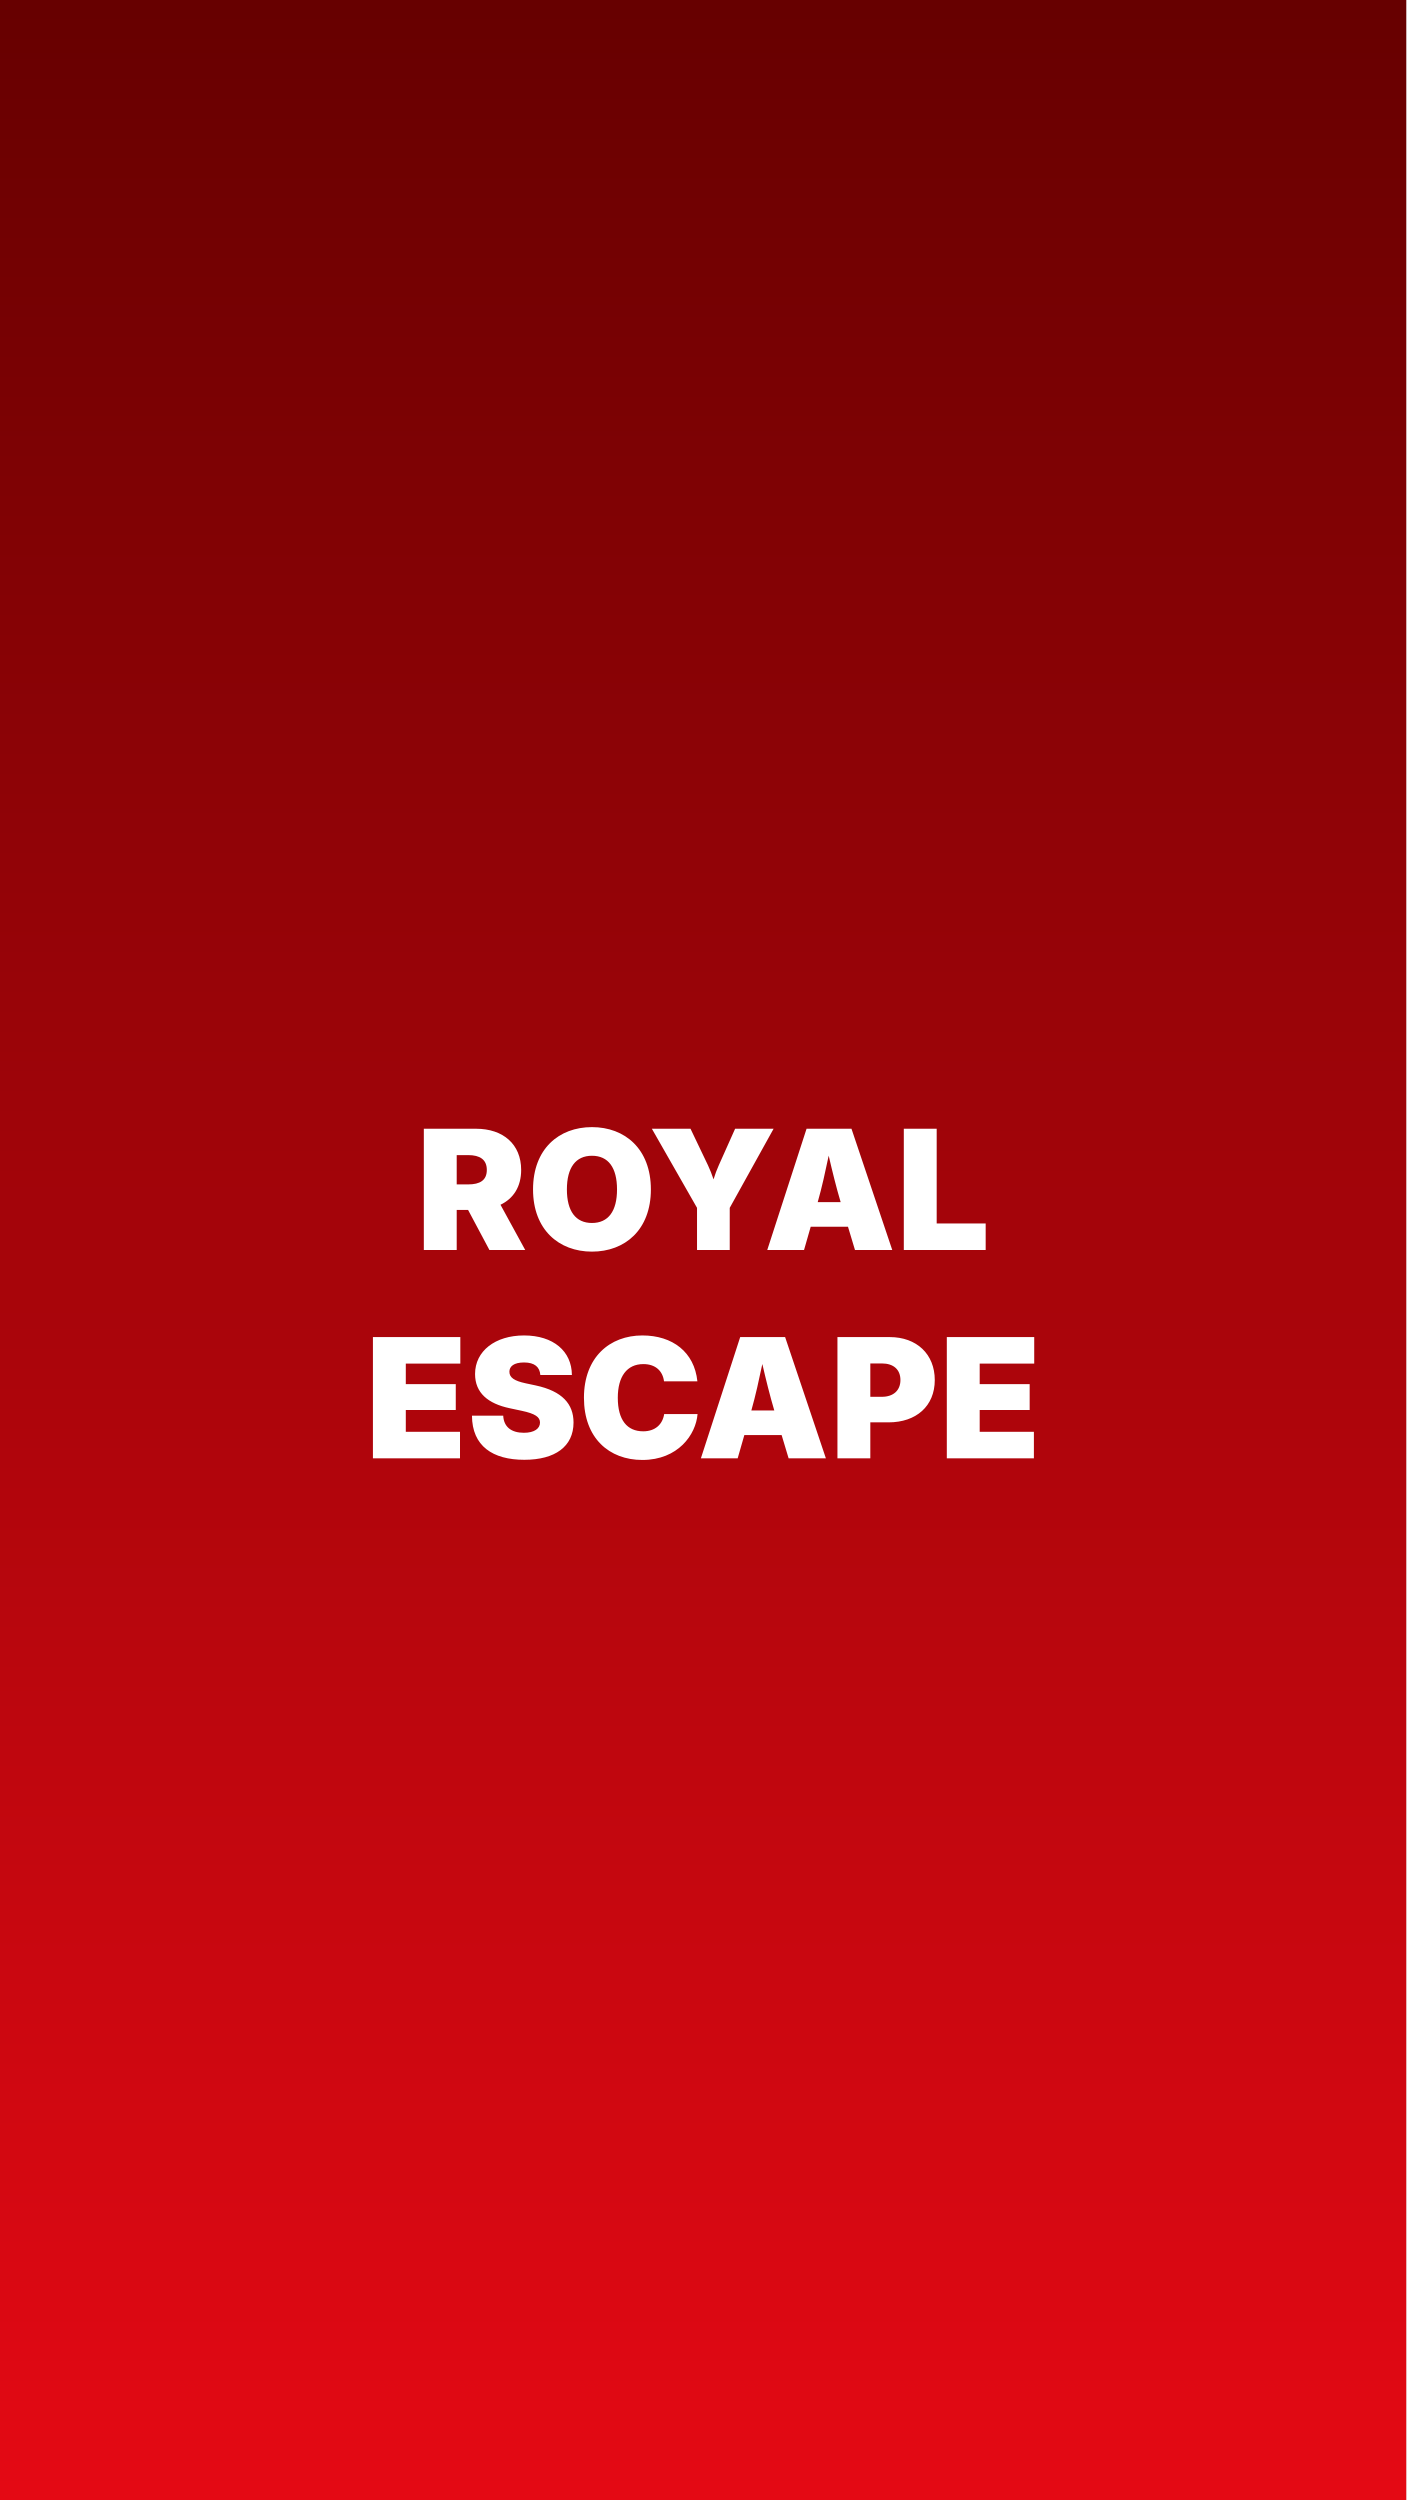
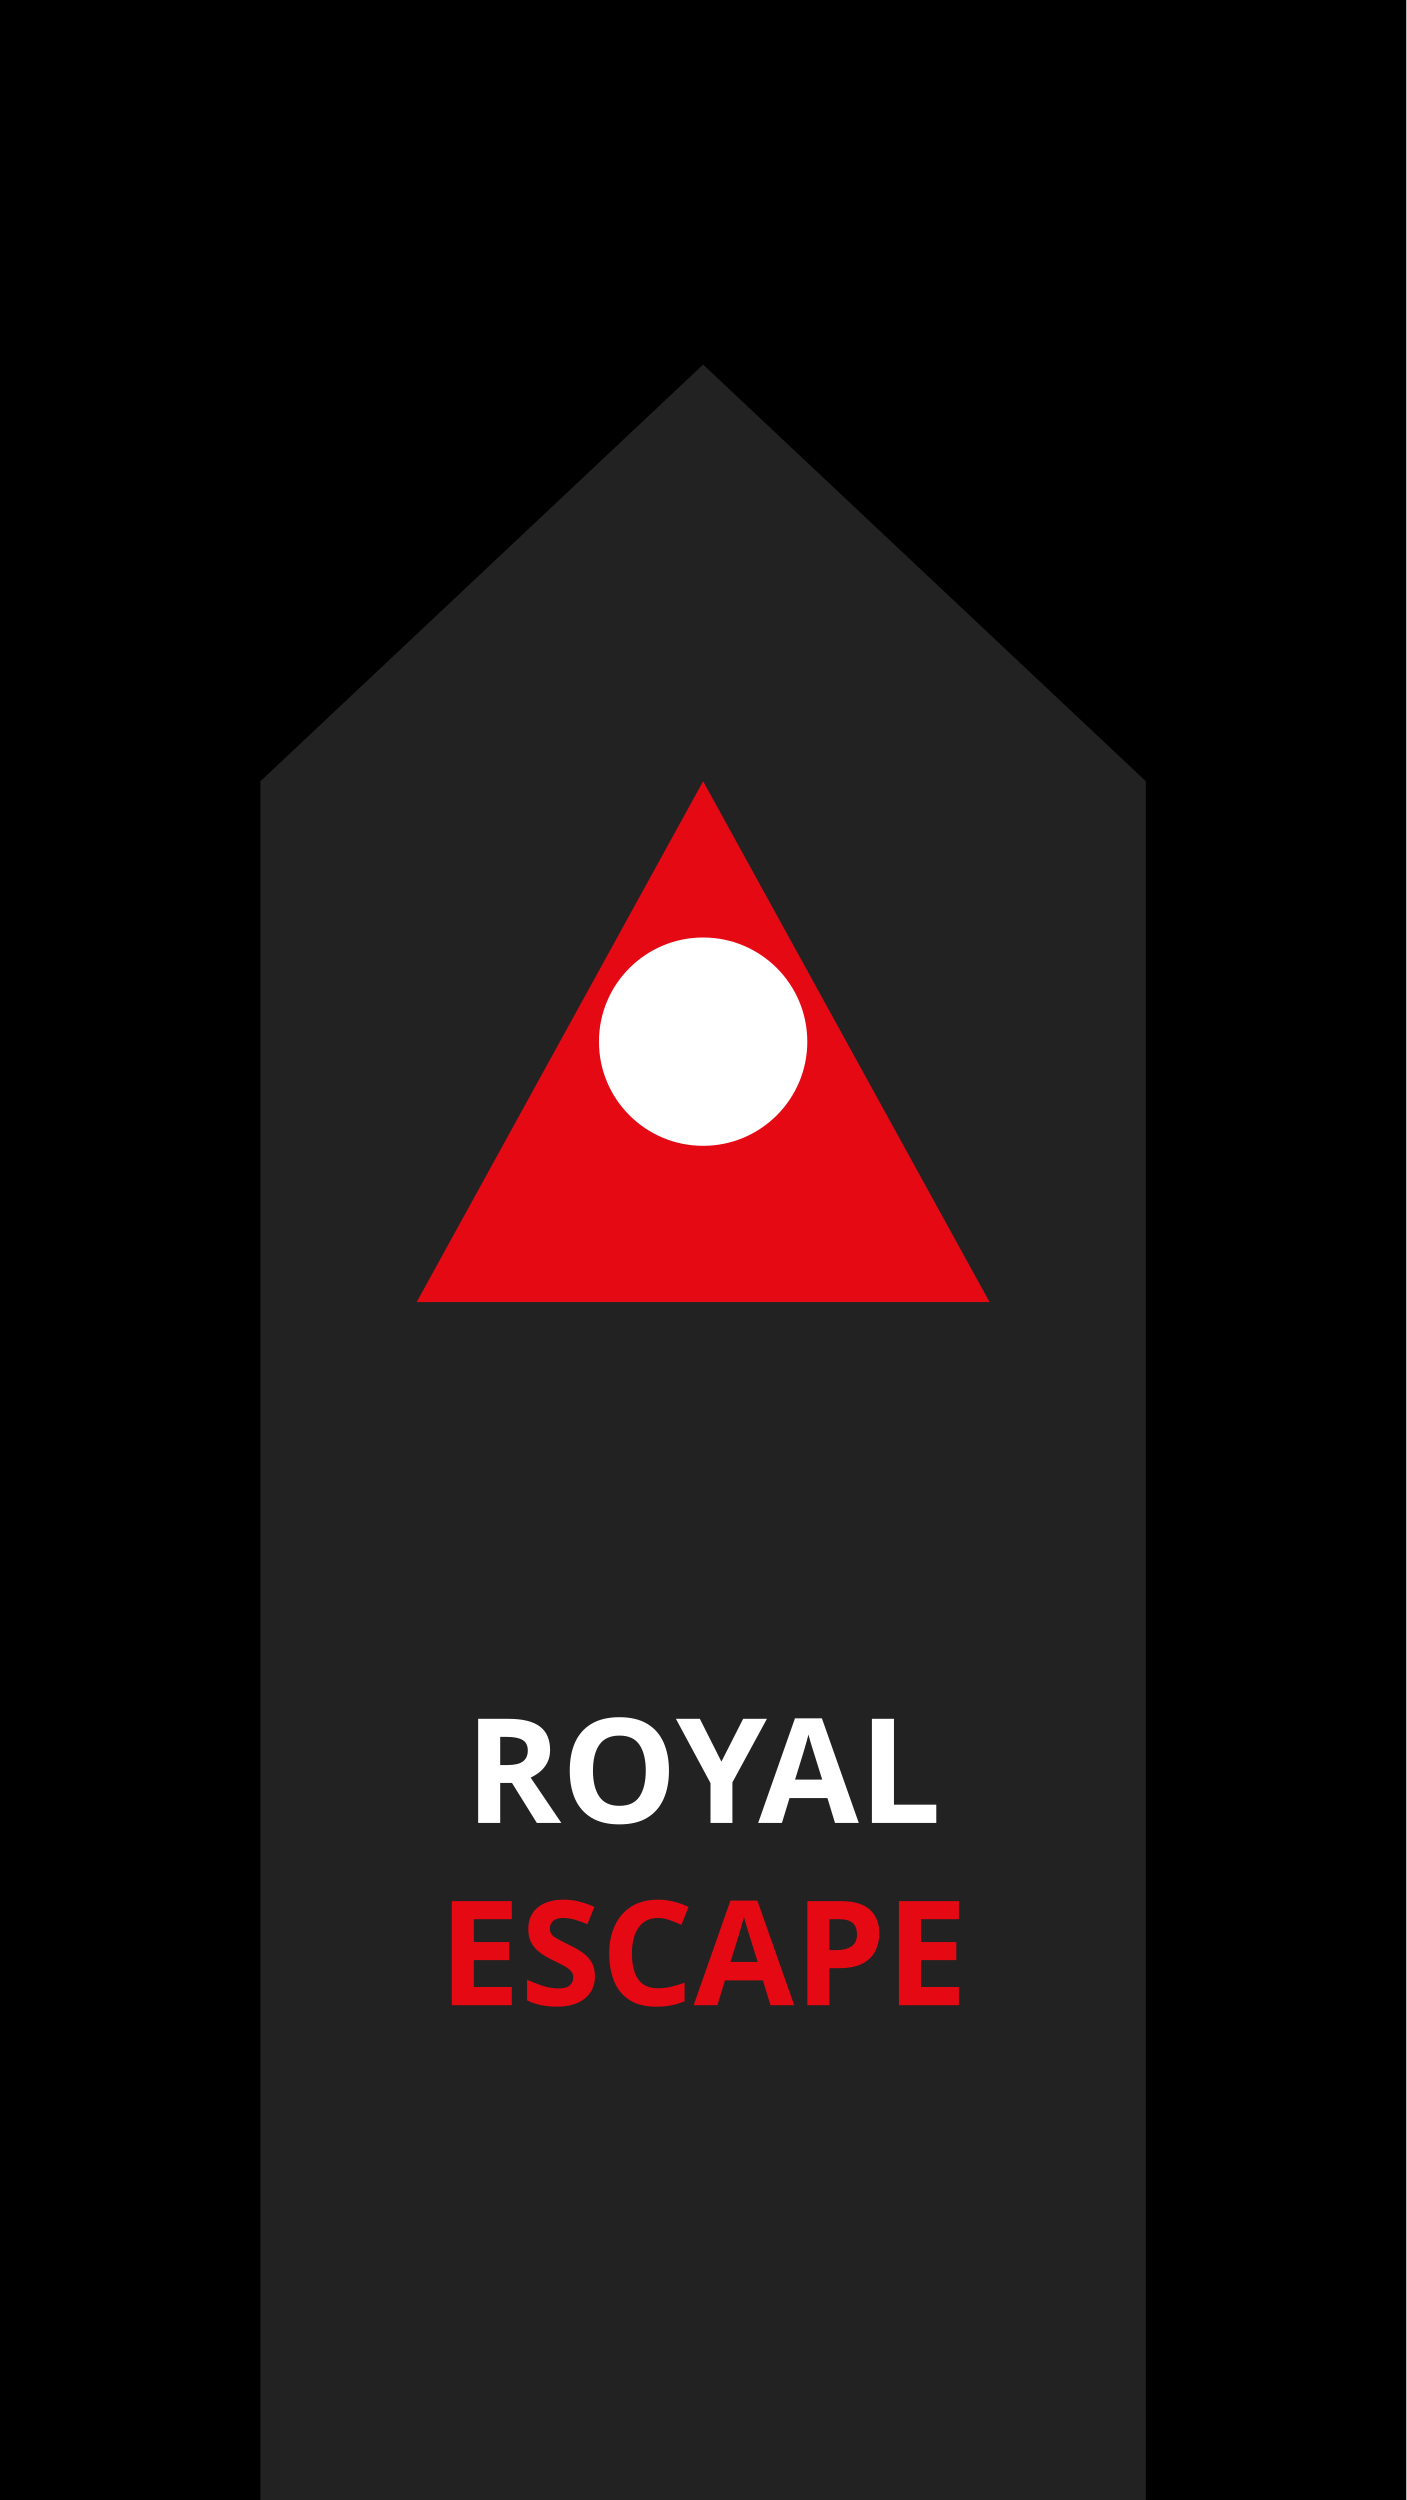
<svg xmlns="http://www.w3.org/2000/svg" viewBox="0 0 270 480">
-   <defs>
-     <linearGradient id="g5" x1="0" y1="0" x2="0" y2="1">
-       <stop offset="0%" stop-color="#600" />
-       <stop offset="100%" stop-color="#E50914" />
-     </linearGradient>
-   </defs>
-   <rect width="270" height="480" fill="url(#g5)" />
-   <text x="135" y="240" font-family="Inter, sans-serif" font-weight="900" font-size="32" fill="#fff" text-anchor="middle">ROYAL</text>
-   <text x="135" y="280" font-family="Inter, sans-serif" font-weight="900" font-size="32" fill="#fff" text-anchor="middle">ESCAPE</text>
+   <rect width="270" height="480" fill="#000" />
+   <path d="M50 480V150l85-80 85 80v330" fill="#222" />
+   <path d="M135 150L80 250h110z" fill="#E50914" />
+   <circle cx="135" cy="200" r="20" fill="#fff" />
+   <text x="135" y="350" font-family="sans-serif" font-weight="900" font-size="28" fill="#fff" text-anchor="middle">ROYAL</text>
+   <text x="135" y="385" font-family="sans-serif" font-weight="900" font-size="28" fill="#E50914" text-anchor="middle">ESCAPE</text>
</svg>
